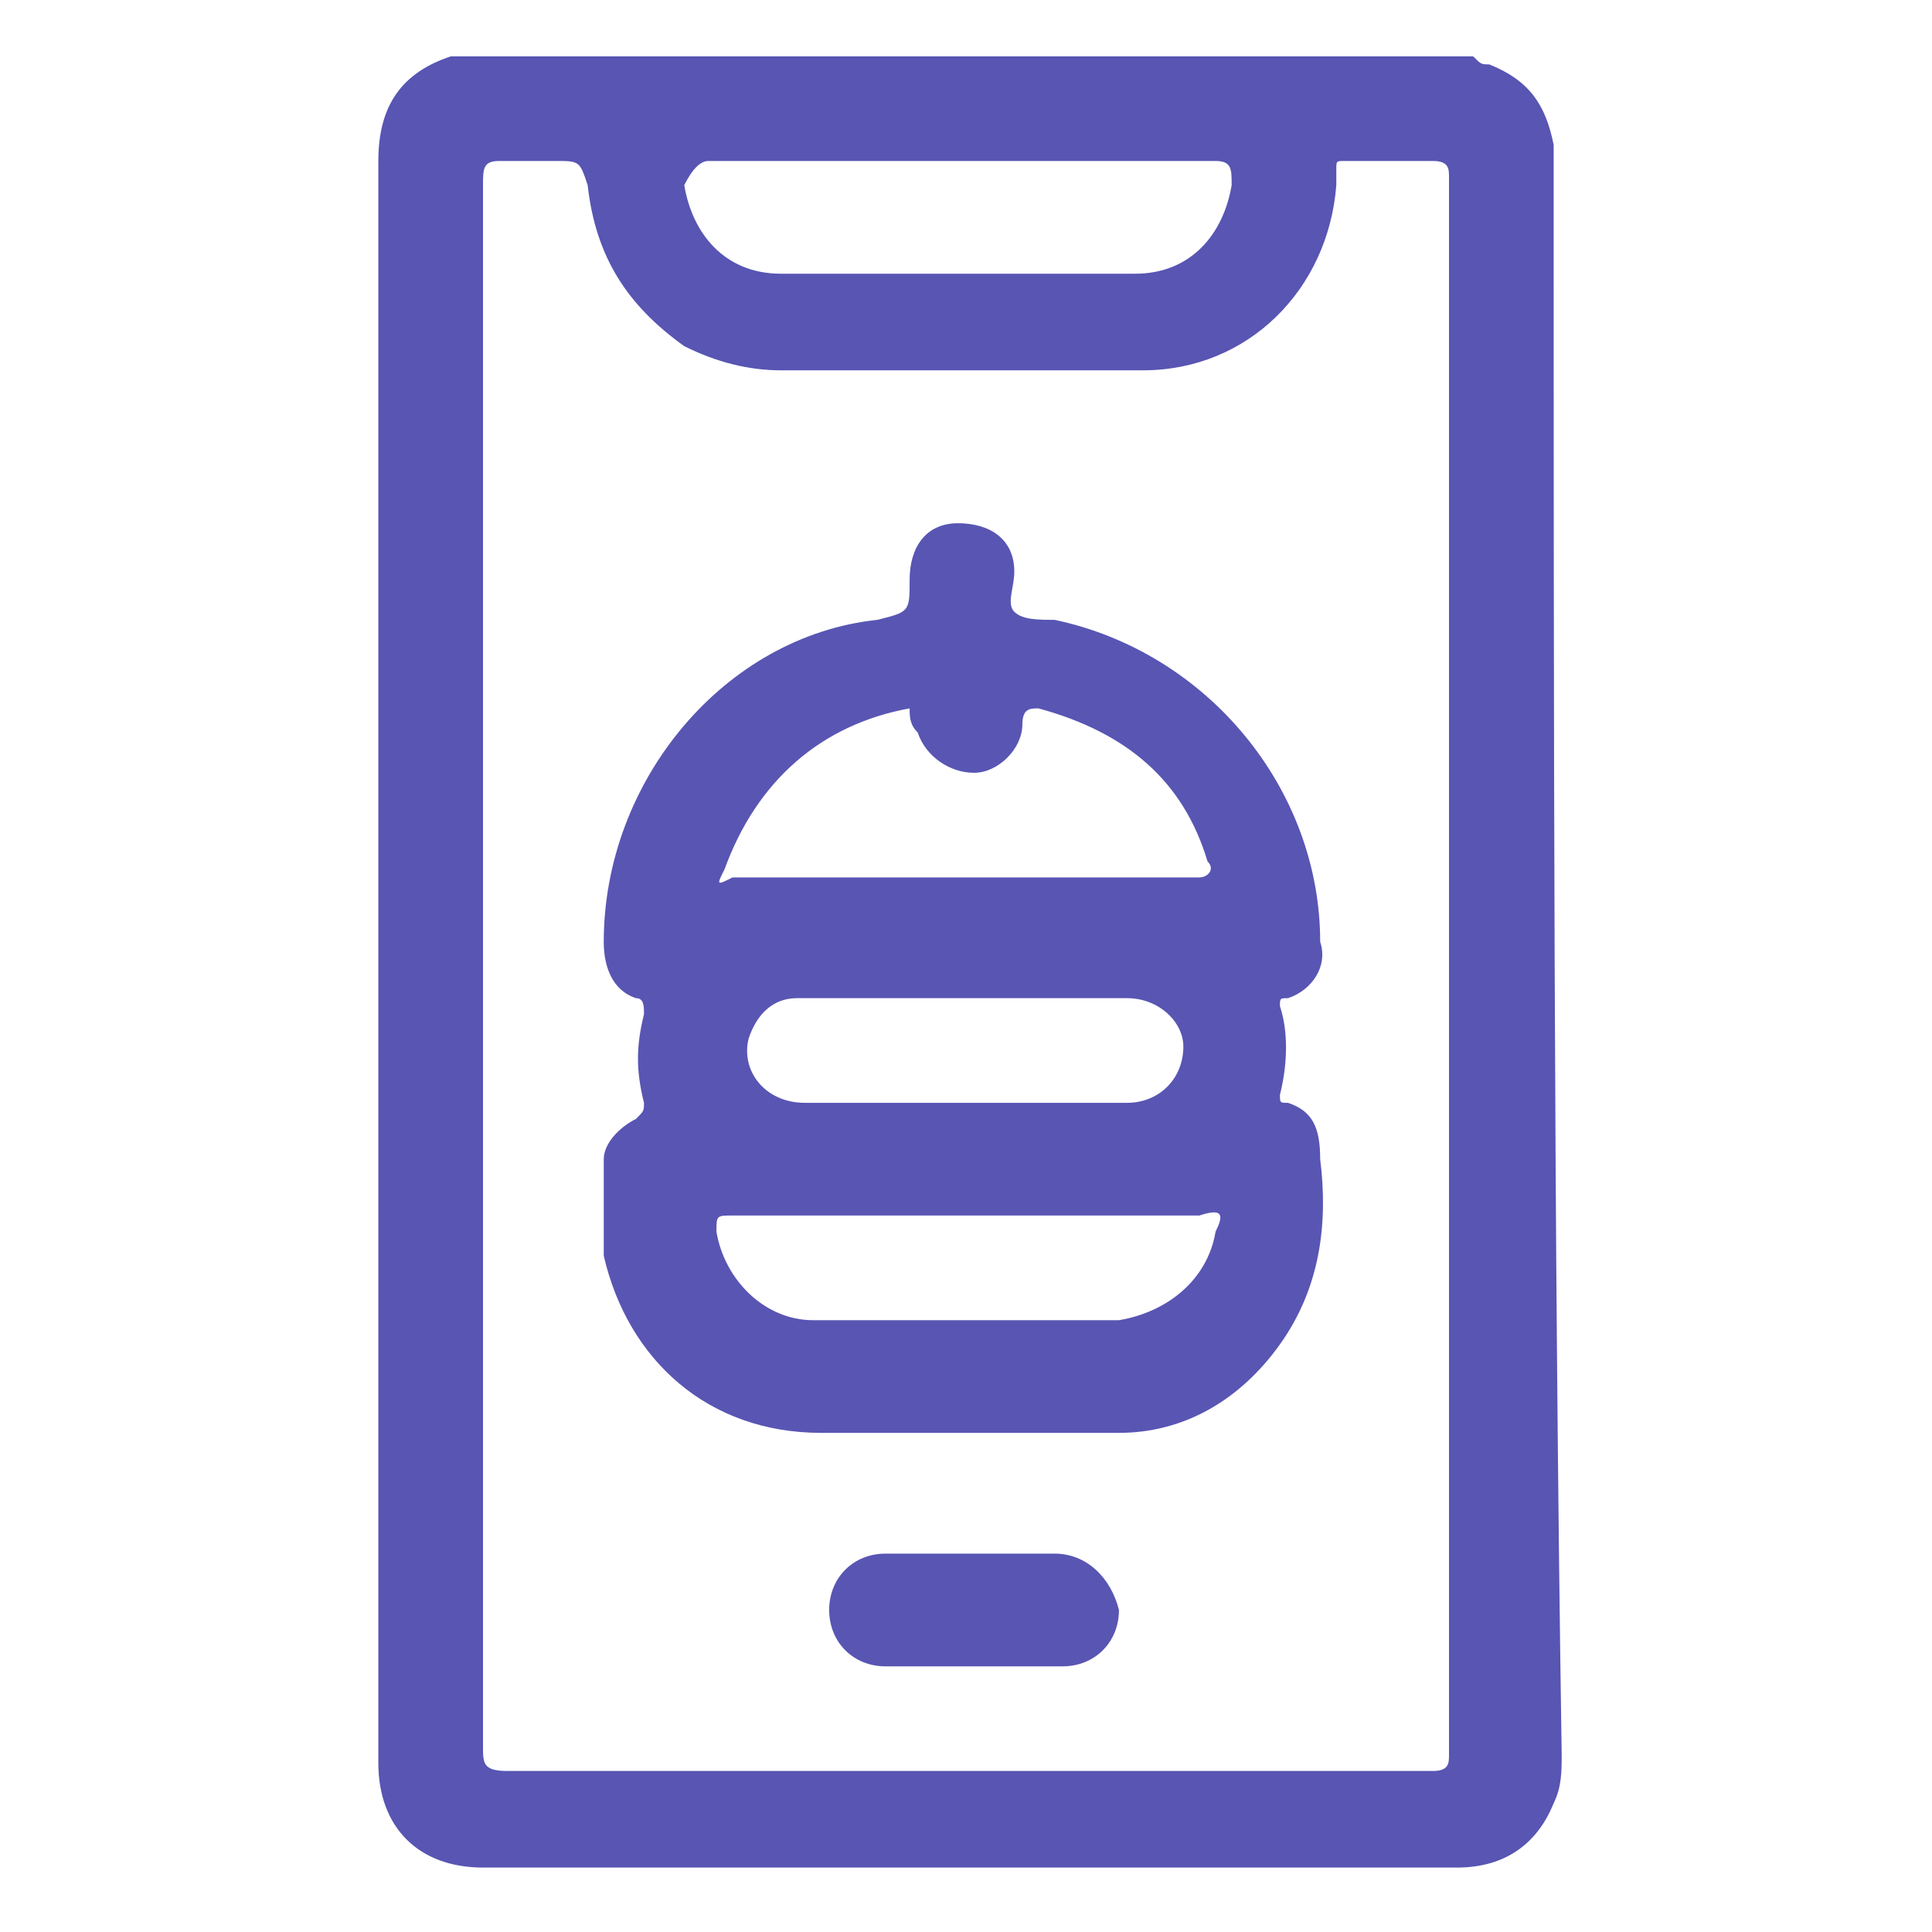
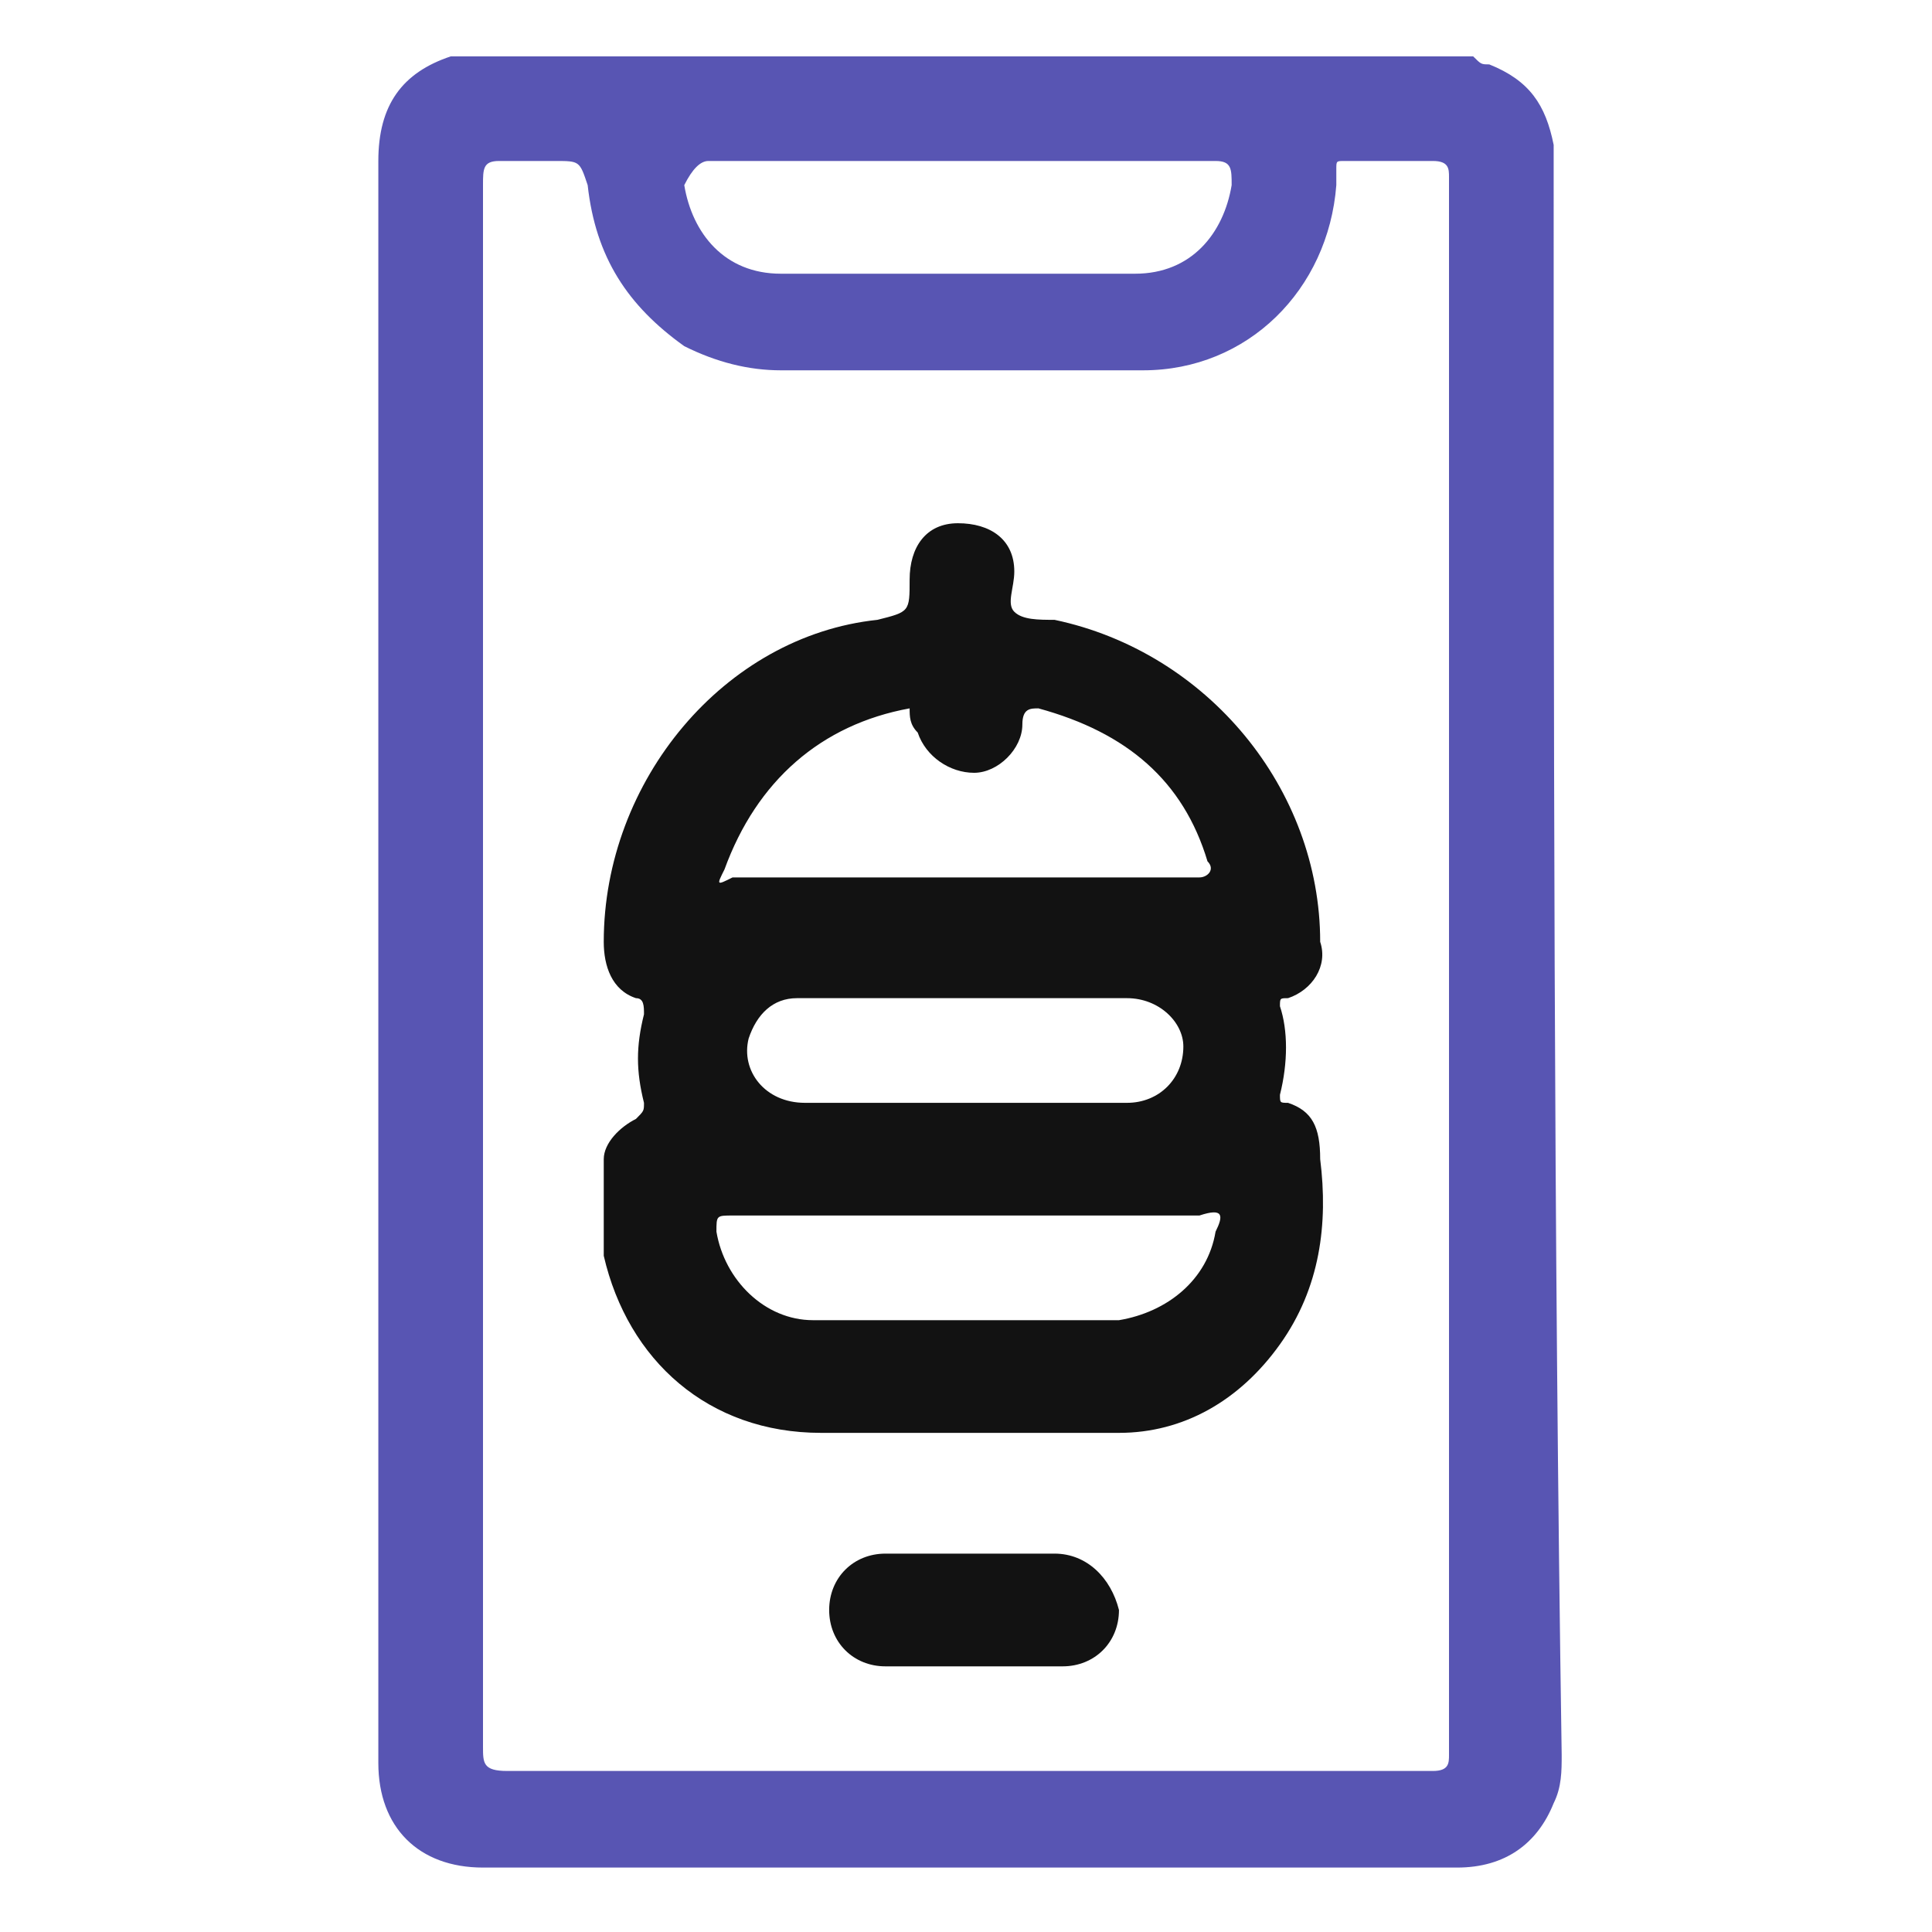
<svg xmlns="http://www.w3.org/2000/svg" width="40" height="40" viewBox="0 0 40 40" fill="none">
  <path d="M32.167 3.5C32.167 3.333 32.167 3.167 32.167 3C32 2.167 31.667 1.667 30.833 1.333C30.667 1.333 30.667 1.333 30.5 1.167C23.5 1.167 16.333 1.167 9.333 1.167C8.333 1.5 7.833 2.167 7.833 3.333C7.833 14.333 7.833 25.5 7.833 36.5C7.833 37.833 8.667 38.666 10 38.666C12.167 38.666 14.333 38.666 16.5 38.666C21 38.666 25.5 38.666 30.167 38.666C31.167 38.666 31.833 38.166 32.167 37.333C32.333 37 32.333 36.666 32.333 36.333C32.167 25.5 32.167 14.5 32.167 3.5ZM14.667 3.333C16.5 3.333 18.167 3.333 20 3.333C21.667 3.333 23.5 3.333 25.167 3.333C25.5 3.333 25.5 3.5 25.5 3.833C25.333 4.833 24.667 5.667 23.5 5.667C21 5.667 18.667 5.667 16.167 5.667C15 5.667 14.333 4.833 14.167 3.833C14.333 3.5 14.5 3.333 14.667 3.333ZM29.667 36.666C23.333 36.666 16.833 36.666 10.5 36.666C10 36.666 10 36.5 10 36.166C10 25.333 10 14.5 10 3.833C10 3.5 10 3.333 10.333 3.333C10.667 3.333 11.167 3.333 11.5 3.333C12 3.333 12 3.333 12.167 3.833C12.333 5.333 13 6.333 14.167 7.167C14.833 7.5 15.5 7.667 16.167 7.667C18.667 7.667 21.167 7.667 23.667 7.667C25.833 7.667 27.5 6 27.667 3.833C27.667 3.667 27.667 3.667 27.667 3.5C27.667 3.333 27.667 3.333 27.833 3.333C28.5 3.333 29 3.333 29.667 3.333C30 3.333 30 3.5 30 3.667C30 3.833 30 3.833 30 4C30 9.333 30 14.833 30 20.166C30 25.5 30 31 30 36.333C30 36.5 30 36.666 29.667 36.666Z" fill="#5855B3" />
-   <path d="M26.667 22.833C26.5 22.833 26.5 22.833 26.5 22.666C26.667 22 26.667 21.333 26.5 20.833C26.5 20.666 26.5 20.666 26.667 20.666C27.167 20.5 27.5 20 27.333 19.5C27.333 16.333 25 13.5 21.833 12.833C21.5 12.833 21.167 12.833 21 12.666C20.833 12.5 21 12.166 21 11.833C21 11.166 20.5 10.833 19.833 10.833C19.167 10.833 18.833 11.333 18.833 12C18.833 12.666 18.833 12.666 18.167 12.833C15 13.166 12.5 16.166 12.5 19.5C12.5 20 12.667 20.5 13.167 20.666C13.333 20.666 13.333 20.833 13.333 21C13.167 21.666 13.167 22.166 13.333 22.833C13.333 23 13.333 23 13.167 23.166C12.833 23.333 12.5 23.666 12.5 24C12.5 24.666 12.5 25.333 12.5 26C13 28.166 14.667 29.666 17 29.666C18 29.666 19 29.666 20 29.666C21 29.666 22.167 29.666 23.167 29.666C24.5 29.666 25.667 29 26.5 27.833C27.333 26.666 27.5 25.333 27.333 24C27.333 23.333 27.167 23 26.667 22.833ZM15 18C15.667 16.166 17 15 18.833 14.666C18.833 14.833 18.833 15 19 15.166C19.167 15.666 19.667 16 20.167 16C20.667 16 21.167 15.5 21.167 15C21.167 14.666 21.333 14.666 21.5 14.666C23.333 15.166 24.5 16.166 25 17.833C25.167 18 25 18.166 24.833 18.166C21.667 18.166 18.5 18.166 15.167 18.166C14.833 18.333 14.833 18.333 15 18ZM24.5 21.666C24.5 22.333 24 22.833 23.333 22.833C22.167 22.833 21 22.833 20 22.833C18.833 22.833 17.833 22.833 16.667 22.833C15.833 22.833 15.333 22.166 15.5 21.5C15.667 21 16 20.666 16.5 20.666C18.833 20.666 21 20.666 23.333 20.666C24 20.666 24.5 21.166 24.5 21.666ZM25.167 25.5C25 26.5 24.167 27.166 23.167 27.333C21.667 27.333 20.167 27.333 18.667 27.333C18 27.333 17.5 27.333 16.833 27.333C15.833 27.333 15 26.5 14.833 25.5C14.833 25.166 14.833 25.166 15.167 25.166C16.833 25.166 18.5 25.166 20 25.166C21.667 25.166 23.333 25.166 24.833 25.166C25.333 25 25.333 25.166 25.167 25.5Z" fill="#5955B3" />
-   <path d="M21.833 32.166C20.667 32.166 19.5 32.166 18.333 32.166C17.667 32.166 17.167 32.666 17.167 33.333C17.167 34 17.667 34.5 18.333 34.5C19 34.5 19.5 34.5 20.167 34.5C20.833 34.5 21.333 34.5 22 34.5C22.667 34.5 23.167 34 23.167 33.333C23 32.666 22.5 32.166 21.833 32.166Z" fill="#5955B3" />
+   <path d="M26.667 22.833C26.5 22.833 26.5 22.833 26.5 22.666C26.667 22 26.667 21.333 26.5 20.833C26.5 20.666 26.5 20.666 26.667 20.666C27.167 20.5 27.5 20 27.333 19.5C27.333 16.333 25 13.5 21.833 12.833C21.5 12.833 21.167 12.833 21 12.666C20.833 12.5 21 12.166 21 11.833C21 11.166 20.5 10.833 19.833 10.833C19.167 10.833 18.833 11.333 18.833 12C18.833 12.666 18.833 12.666 18.167 12.833C15 13.166 12.5 16.166 12.5 19.5C12.5 20 12.667 20.5 13.167 20.666C13.333 20.666 13.333 20.833 13.333 21C13.167 21.666 13.167 22.166 13.333 22.833C13.333 23 13.333 23 13.167 23.166C12.833 23.333 12.5 23.666 12.5 24C12.5 24.666 12.5 25.333 12.5 26C13 28.166 14.667 29.666 17 29.666C18 29.666 19 29.666 20 29.666C21 29.666 22.167 29.666 23.167 29.666C24.5 29.666 25.667 29 26.5 27.833C27.333 26.666 27.5 25.333 27.333 24C27.333 23.333 27.167 23 26.667 22.833ZM15 18C15.667 16.166 17 15 18.833 14.666C18.833 14.833 18.833 15 19 15.166C19.167 15.666 19.667 16 20.167 16C20.667 16 21.167 15.5 21.167 15C21.167 14.666 21.333 14.666 21.5 14.666C23.333 15.166 24.5 16.166 25 17.833C25.167 18 25 18.166 24.833 18.166C21.667 18.166 18.5 18.166 15.167 18.166C14.833 18.333 14.833 18.333 15 18ZM24.5 21.666C24.5 22.333 24 22.833 23.333 22.833C22.167 22.833 21 22.833 20 22.833C18.833 22.833 17.833 22.833 16.667 22.833C15.833 22.833 15.333 22.166 15.5 21.5C15.667 21 16 20.666 16.5 20.666C18.833 20.666 21 20.666 23.333 20.666C24 20.666 24.5 21.166 24.5 21.666ZM25.167 25.5C25 26.5 24.167 27.166 23.167 27.333C21.667 27.333 20.167 27.333 18.667 27.333C18 27.333 17.5 27.333 16.833 27.333C15.833 27.333 15 26.5 14.833 25.5C14.833 25.166 14.833 25.166 15.167 25.166C16.833 25.166 18.5 25.166 20 25.166C21.667 25.166 23.333 25.166 24.833 25.166C25.333 25 25.333 25.166 25.167 25.5Z" fill="#121212" />
+   <path d="M21.833 32.166C20.667 32.166 19.5 32.166 18.333 32.166C17.667 32.166 17.167 32.666 17.167 33.333C17.167 34 17.667 34.5 18.333 34.5C19 34.5 19.5 34.5 20.167 34.5C20.833 34.5 21.333 34.5 22 34.5C22.667 34.5 23.167 34 23.167 33.333C23 32.666 22.5 32.166 21.833 32.166Z" fill="#121212" />
</svg>
